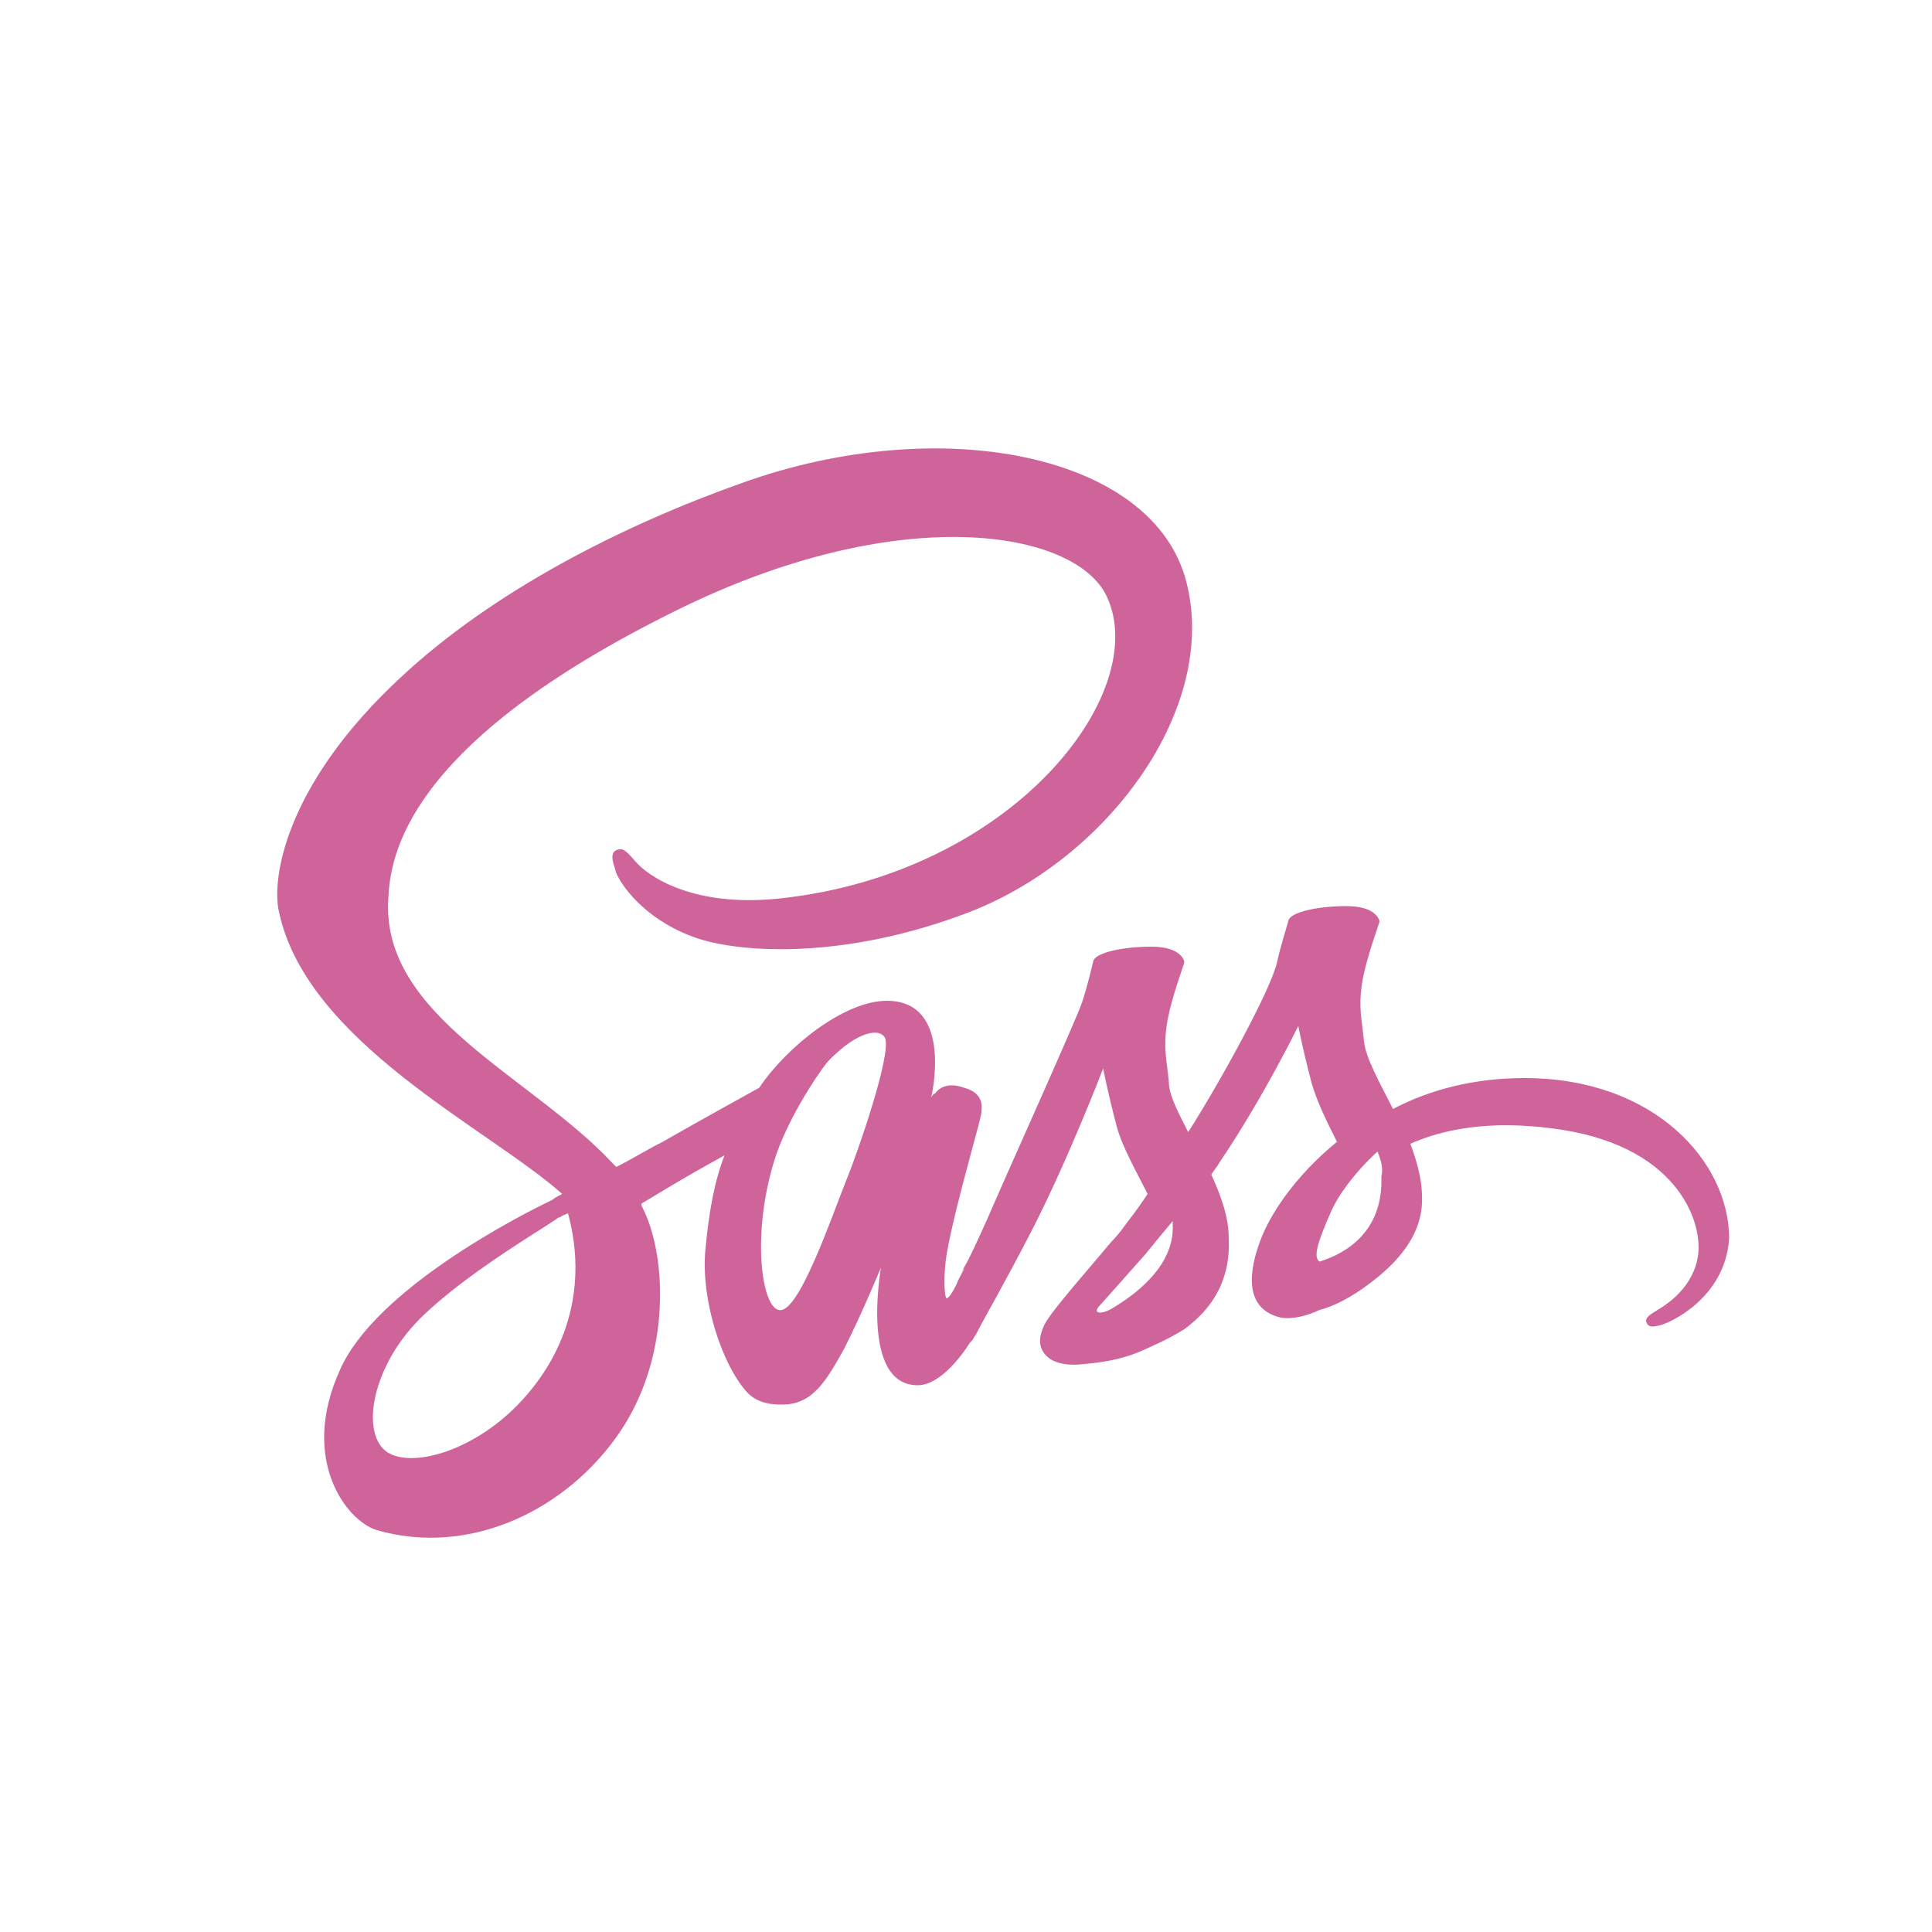
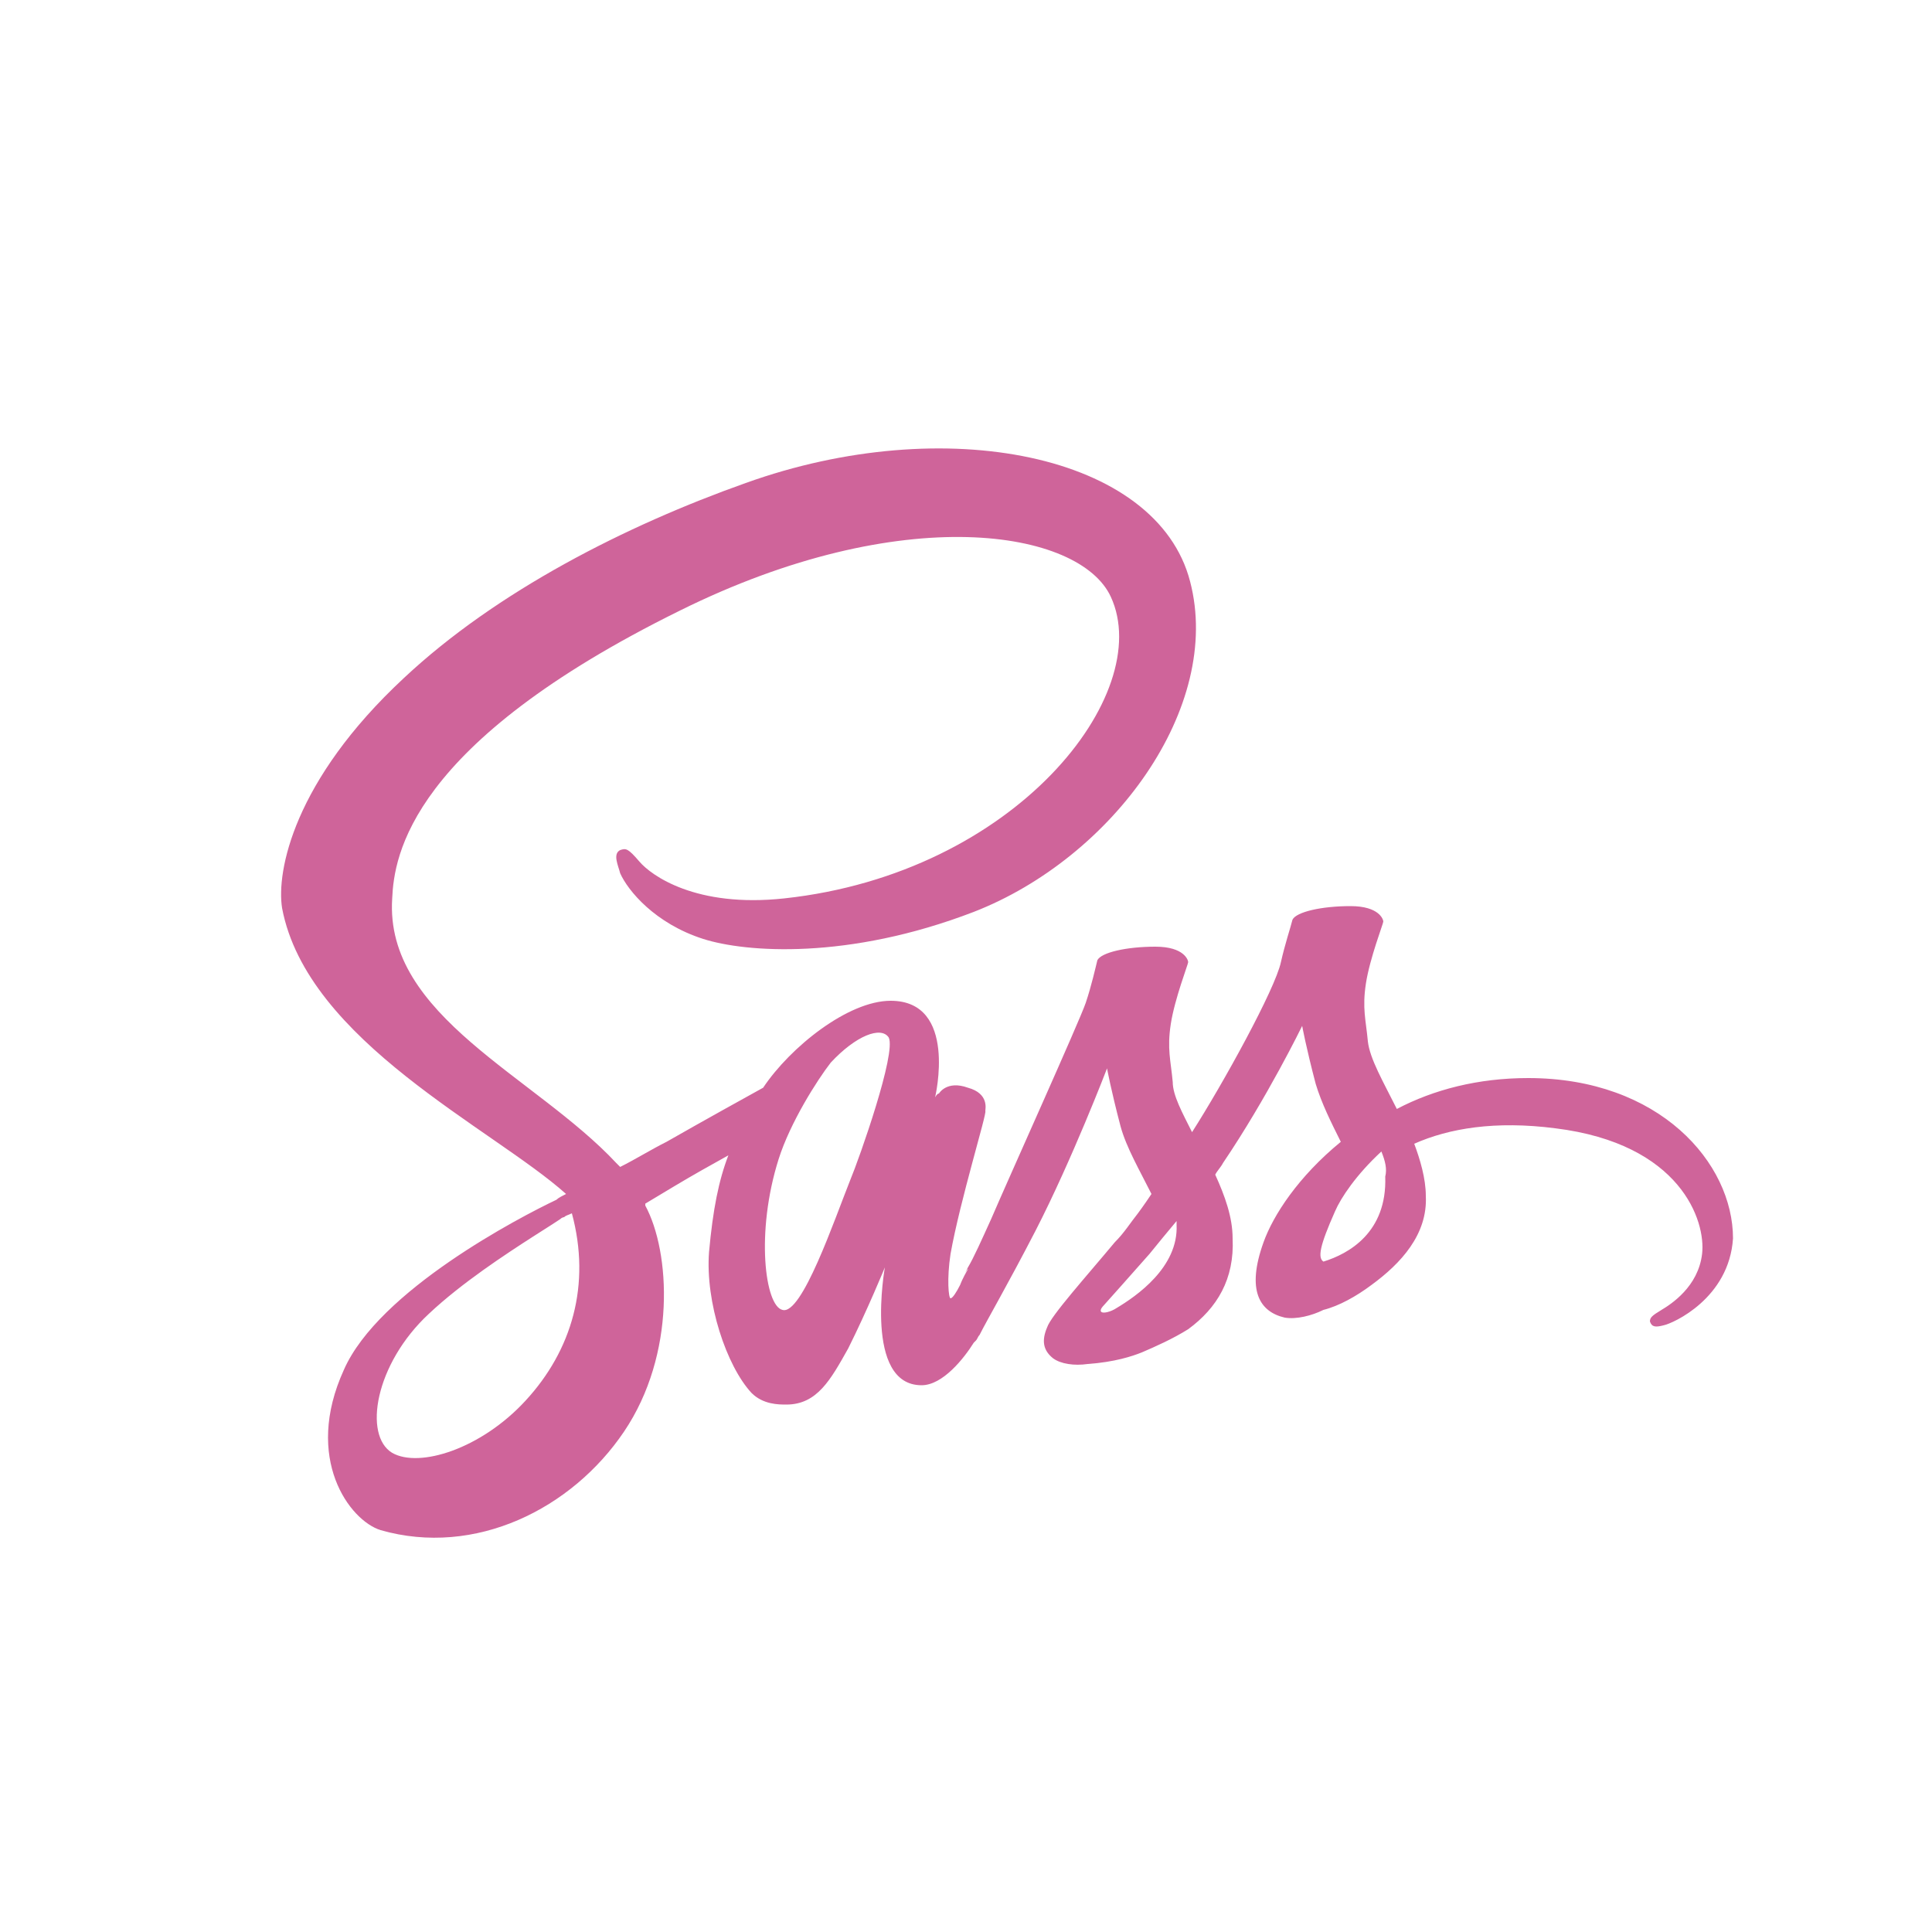
<svg xmlns="http://www.w3.org/2000/svg" version="1.1" id="Layer_1" x="0px" y="0px" viewBox="0 0 100 100" style="enable-background:new 0 0 100 100;" xml:space="preserve">
  <style type="text/css">
	.st0{fill:none;}
	.st1{fill:#CF649A;}
</style>
  <g>
-     <path class="st0" d="M-0.2,0h100v100h-100V0z" />
-     <path class="st1" d="M78.9,55.8c-2.6,0-4.9,0.6-6.8,1.6c-0.7-1.4-1.4-2.6-1.5-3.5c-0.1-1.1-0.3-1.7-0.1-3c0.2-1.3,0.9-3.1,0.9-3.2   c0-0.1-0.2-0.8-1.7-0.8s-2.8,0.3-3,0.7c-0.1,0.4-0.4,1.3-0.6,2.2c-0.3,1.4-3,6.3-4.6,8.8c-0.5-1-1-1.9-1-2.6   c-0.1-1.1-0.3-1.7-0.1-3c0.2-1.3,0.9-3.1,0.9-3.2c0-0.1-0.2-0.8-1.7-0.8c-1.5,0-2.8,0.3-3,0.7c-0.1,0.4-0.3,1.3-0.6,2.2   c-0.3,0.9-4,9.1-4.9,11.2c-0.5,1.1-0.9,2-1.2,2.5c-0.3,0.6,0,0,0,0.1c-0.3,0.5-0.4,0.8-0.4,0.8v0c-0.2,0.4-0.4,0.7-0.5,0.7   c-0.1,0-0.2-1,0-2.3c0.5-2.8,1.9-7.3,1.8-7.4c0-0.1,0.2-0.9-0.9-1.2c-1.1-0.4-1.5,0.3-1.5,0.3c-0.1,0-0.2,0.2-0.2,0.2s1.2-5-2.3-5   c-2.2,0-5.2,2.4-6.6,4.5c-0.9,0.5-2.9,1.6-5,2.8c-0.8,0.4-1.6,0.9-2.4,1.3l-0.2-0.2c-4.2-4.5-12-7.6-11.6-13.7   c0.1-2.2,0.9-8,14.9-14.9c11.5-5.7,20.7-4.2,22.3-0.7c2.3,5-4.9,14.3-16.9,15.6c-4.6,0.5-6.9-1.2-7.5-1.9c-0.6-0.7-0.7-0.7-1-0.6   c-0.4,0.2-0.1,0.8,0,1.2c0.4,0.9,1.8,2.6,4.3,3.4c2.2,0.7,7.5,1.1,14-1.4c7.2-2.8,12.9-10.6,11.2-17.1c-1.7-6.6-12.7-8.8-23-5.1   c-6.2,2.2-12.9,5.6-17.7,10.1c-5.7,5.3-6.6,10-6.3,11.9c1.3,6.9,10.9,11.4,14.7,14.8c-0.2,0.1-0.4,0.2-0.5,0.3   c-1.9,0.9-9.2,4.7-11,8.8c-2.1,4.6,0.3,7.8,1.9,8.3c4.9,1.4,9.9-1.1,12.6-5.1c2.7-4,2.4-9.3,1.1-11.7l0-0.1l1.5-0.9   c1-0.6,1.9-1.1,2.8-1.6c-0.5,1.3-0.8,2.8-1,5c-0.2,2.6,0.9,5.9,2.2,7.3c0.6,0.6,1.4,0.6,1.8,0.6c1.6,0,2.3-1.3,3.2-2.9   c1-2,1.9-4.2,1.9-4.2s-1.1,6.1,1.9,6.1c1.1,0,2.2-1.4,2.7-2.2v0c0,0,0,0,0.1-0.1c0.1-0.1,0.1-0.2,0.2-0.3v0   c0.4-0.8,1.4-2.5,2.9-5.4c1.9-3.7,3.7-8.4,3.7-8.4s0.2,1.1,0.7,3c0.3,1.1,1,2.3,1.6,3.5c-0.4,0.6-0.7,1-0.7,1l0,0   c-0.4,0.5-0.7,1-1.2,1.5c-1.5,1.8-3.3,3.8-3.5,4.4c-0.3,0.7-0.2,1.2,0.3,1.6c0.4,0.3,1.1,0.4,1.8,0.3c1.4-0.1,2.3-0.4,2.8-0.6   c0.7-0.3,1.6-0.7,2.4-1.2c1.5-1.1,2.4-2.6,2.3-4.7c0-1.1-0.4-2.2-0.9-3.3c0.1-0.2,0.3-0.4,0.4-0.6c2.3-3.4,4.1-7.1,4.1-7.1   s0.2,1.1,0.7,3c0.3,1,0.8,2,1.3,3c-2.2,1.8-3.5,3.8-4,5.2c-0.9,2.5-0.2,3.6,1.1,3.9c0.6,0.1,1.4-0.1,2-0.4c0.8-0.2,1.7-0.7,2.5-1.3   c1.5-1.1,2.9-2.6,2.8-4.6c0-0.9-0.3-1.9-0.6-2.7c1.8-0.8,4.2-1.2,7.3-0.8c6.5,0.8,7.8,4.8,7.6,6.5c-0.2,1.7-1.6,2.6-2.1,2.9   c-0.5,0.3-0.6,0.4-0.6,0.6c0.1,0.3,0.3,0.3,0.7,0.2c0.5-0.1,3.4-1.4,3.6-4.5C89.5,60.2,85.7,55.8,78.9,55.8L78.9,55.8z M27,72.5   c-2.3,2.5-5.5,3.5-6.9,2.7c-1.5-0.9-0.9-4.6,1.9-7.2c1.7-1.6,4-3.1,5.4-4c0.3-0.2,0.8-0.5,1.4-0.9C28.9,63,29,63,29,63   c0.1-0.1,0.2-0.1,0.4-0.2C30.4,66.5,29.4,69.9,27,72.5L27,72.5z M43.8,61.1c-0.8,2-2.5,7-3.5,6.7c-0.9-0.2-1.4-4-0.2-7.8   c0.6-1.9,2-4.1,2.7-5c1.3-1.4,2.6-1.9,3-1.3C46.2,54.5,44.3,59.9,43.8,61.1z M57.6,67.7c-0.3,0.2-0.7,0.3-0.8,0.2   c-0.1-0.1,0.1-0.3,0.1-0.3s1.7-1.9,2.4-2.7c0.4-0.5,0.9-1.1,1.4-1.7v0.2C60.8,65.6,58.6,67.1,57.6,67.7L57.6,67.7z M68.3,65.3   c-0.3-0.2-0.2-0.8,0.6-2.6c0.3-0.7,1.1-1.9,2.4-3.1c0.2,0.5,0.3,0.9,0.2,1.3C71.6,63.8,69.6,64.9,68.3,65.3z" />
+     <path class="st0" d="M0,0h100v100H0C0,100,0,0,0,0z" />
+     <path class="st1" d="M79.1,55.8c-2.6,0-4.9,0.6-6.8,1.6c-0.7-1.4-1.4-2.6-1.5-3.5c-0.1-1.1-0.3-1.7-0.1-3c0.2-1.3,0.9-3.1,0.9-3.2   c0-0.1-0.2-0.8-1.7-0.8s-2.8,0.3-3,0.7c-0.1,0.4-0.4,1.3-0.6,2.2c-0.3,1.4-3,6.3-4.6,8.8c-0.5-1-1-1.9-1-2.6   c-0.1-1.1-0.3-1.7-0.1-3s0.9-3.1,0.9-3.2c0-0.1-0.2-0.8-1.7-0.8s-2.8,0.3-3,0.7c-0.1,0.4-0.3,1.3-0.6,2.2s-4,9.1-4.9,11.2   c-0.5,1.1-0.9,2-1.2,2.5c-0.3,0.6,0,0,0,0.1c-0.3,0.5-0.4,0.8-0.4,0.8l0,0c-0.2,0.4-0.4,0.7-0.5,0.7s-0.2-1,0-2.3   c0.5-2.8,1.9-7.3,1.8-7.4c0-0.1,0.2-0.9-0.9-1.2c-1.1-0.4-1.5,0.3-1.5,0.3c-0.1,0-0.2,0.2-0.2,0.2s1.2-5-2.3-5   c-2.2,0-5.2,2.4-6.6,4.5c-0.9,0.5-2.9,1.6-5,2.8c-0.8,0.4-1.6,0.9-2.4,1.3l-0.2-0.2c-4.2-4.5-12-7.6-11.6-13.7   c0.1-2.2,0.9-8,14.9-14.9c11.5-5.7,20.7-4.2,22.3-0.7c2.3,5-4.9,14.3-16.9,15.6c-4.6,0.5-6.9-1.2-7.5-1.9s-0.7-0.7-1-0.6   c-0.4,0.2-0.1,0.8,0,1.2c0.4,0.9,1.8,2.6,4.3,3.4c2.2,0.7,7.5,1.1,14-1.4c7.2-2.8,12.9-10.6,11.2-17.1c-1.7-6.6-12.7-8.8-23-5.1   c-6.2,2.2-12.9,5.6-17.7,10.1c-5.7,5.3-6.6,10-6.3,11.9c1.3,6.9,10.9,11.4,14.7,14.8c-0.2,0.1-0.4,0.2-0.5,0.3   c-1.9,0.9-9.2,4.7-11,8.8c-2.1,4.6,0.3,7.8,1.9,8.3c4.9,1.4,9.9-1.1,12.6-5.1c2.7-4,2.4-9.3,1.1-11.7v-0.1l1.5-0.9   c1-0.6,1.9-1.1,2.8-1.6c-0.5,1.3-0.8,2.8-1,5c-0.2,2.6,0.9,5.9,2.2,7.3c0.6,0.6,1.4,0.6,1.8,0.6c1.6,0,2.3-1.3,3.2-2.9   c1-2,1.9-4.2,1.9-4.2s-1.1,6.1,1.9,6.1c1.1,0,2.2-1.4,2.7-2.2l0,0c0,0,0,0,0.1-0.1s0.1-0.2,0.2-0.3l0,0c0.4-0.8,1.4-2.5,2.9-5.4   c1.9-3.7,3.7-8.4,3.7-8.4s0.2,1.1,0.7,3c0.3,1.1,1,2.3,1.6,3.5c-0.4,0.6-0.7,1-0.7,1l0,0c-0.4,0.5-0.7,1-1.2,1.5   c-1.5,1.8-3.3,3.8-3.5,4.4c-0.3,0.7-0.2,1.2,0.3,1.6c0.4,0.3,1.1,0.4,1.8,0.3c1.4-0.1,2.3-0.4,2.8-0.6c0.7-0.3,1.6-0.7,2.4-1.2   c1.5-1.1,2.4-2.6,2.3-4.7c0-1.1-0.4-2.2-0.9-3.3c0.1-0.2,0.3-0.4,0.4-0.6c2.3-3.4,4.1-7.1,4.1-7.1s0.2,1.1,0.7,3c0.3,1,0.8,2,1.3,3   c-2.2,1.8-3.5,3.8-4,5.2c-0.9,2.5-0.2,3.6,1.1,3.9c0.6,0.1,1.4-0.1,2-0.4c0.8-0.2,1.7-0.7,2.5-1.3c1.5-1.1,2.9-2.6,2.8-4.6   c0-0.9-0.3-1.9-0.6-2.7c1.8-0.8,4.2-1.2,7.3-0.8c6.5,0.8,7.8,4.8,7.6,6.5c-0.2,1.7-1.6,2.6-2.1,2.9s-0.6,0.4-0.6,0.6   c0.1,0.3,0.3,0.3,0.7,0.2c0.5-0.1,3.4-1.4,3.6-4.5C89.7,60.2,85.9,55.8,79.1,55.8L79.1,55.8z M27.2,72.5c-2.3,2.5-5.5,3.5-6.9,2.7   c-1.5-0.9-0.9-4.6,1.9-7.2c1.7-1.6,4-3.1,5.4-4c0.3-0.2,0.8-0.5,1.4-0.9c0.1-0.1,0.2-0.1,0.2-0.1c0.1-0.1,0.2-0.1,0.4-0.2   C30.6,66.5,29.6,69.9,27.2,72.5L27.2,72.5z M44,61.1c-0.8,2-2.5,7-3.5,6.7c-0.9-0.2-1.4-4-0.2-7.8c0.6-1.9,2-4.1,2.7-5   c1.3-1.4,2.6-1.9,3-1.3C46.4,54.5,44.5,59.9,44,61.1z M57.8,67.7c-0.3,0.2-0.7,0.3-0.8,0.2c-0.1-0.1,0.1-0.3,0.1-0.3   s1.7-1.9,2.4-2.7c0.4-0.5,0.9-1.1,1.4-1.7v0.2C61,65.6,58.8,67.1,57.8,67.7L57.8,67.7z M68.5,65.3c-0.3-0.2-0.2-0.8,0.6-2.6   c0.3-0.7,1.1-1.9,2.4-3.1c0.2,0.5,0.3,0.9,0.2,1.3C71.8,63.8,69.8,64.9,68.5,65.3z" />
  </g>
</svg>
